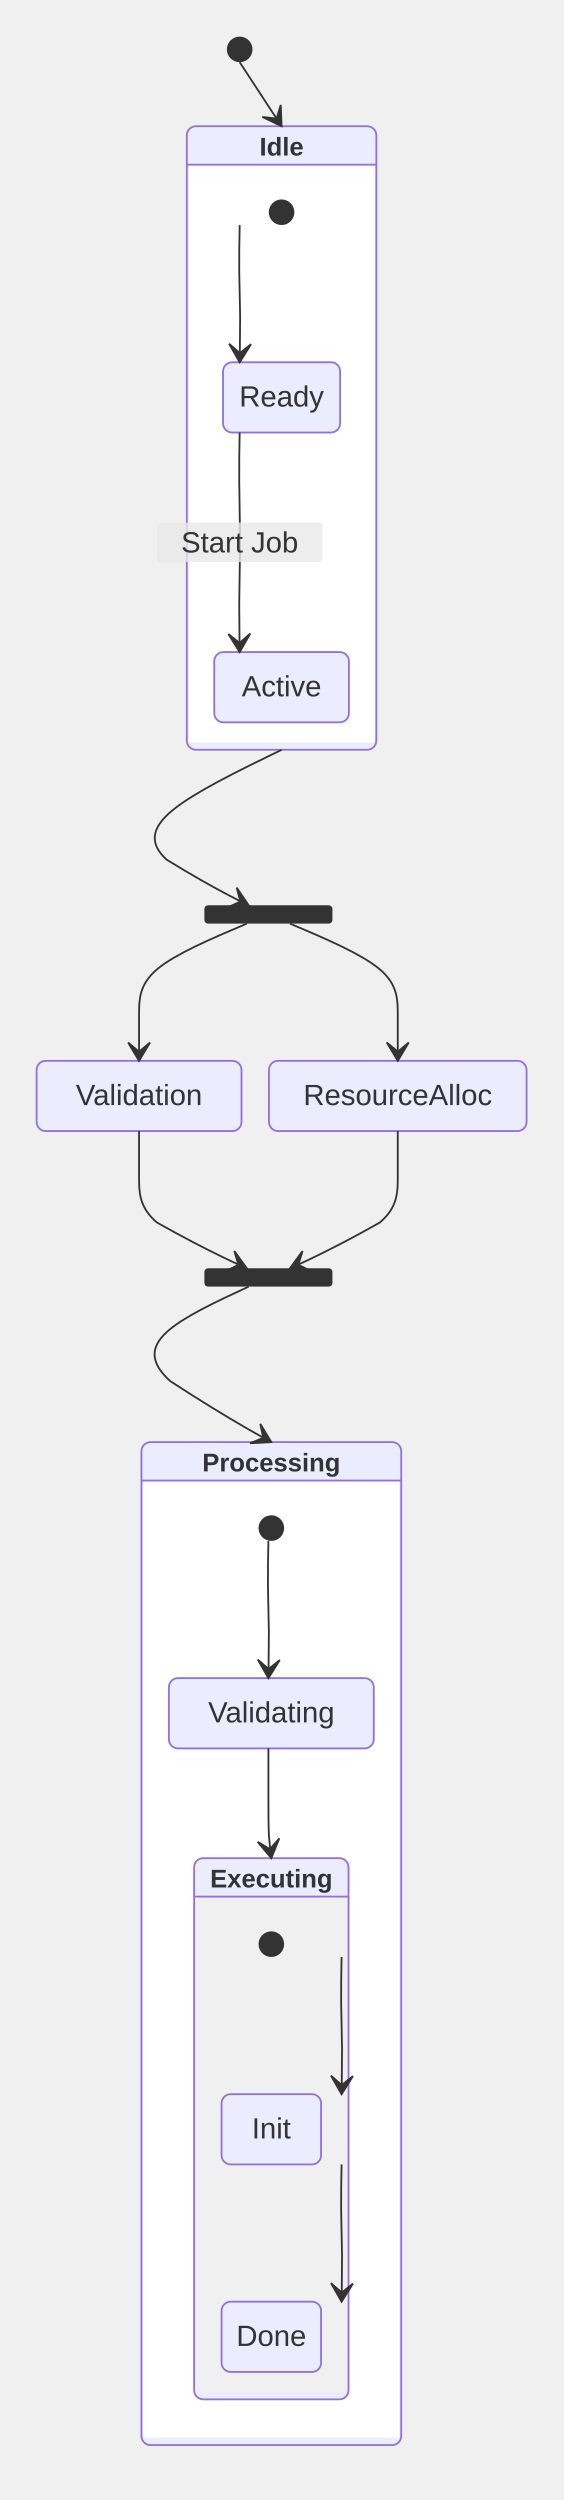
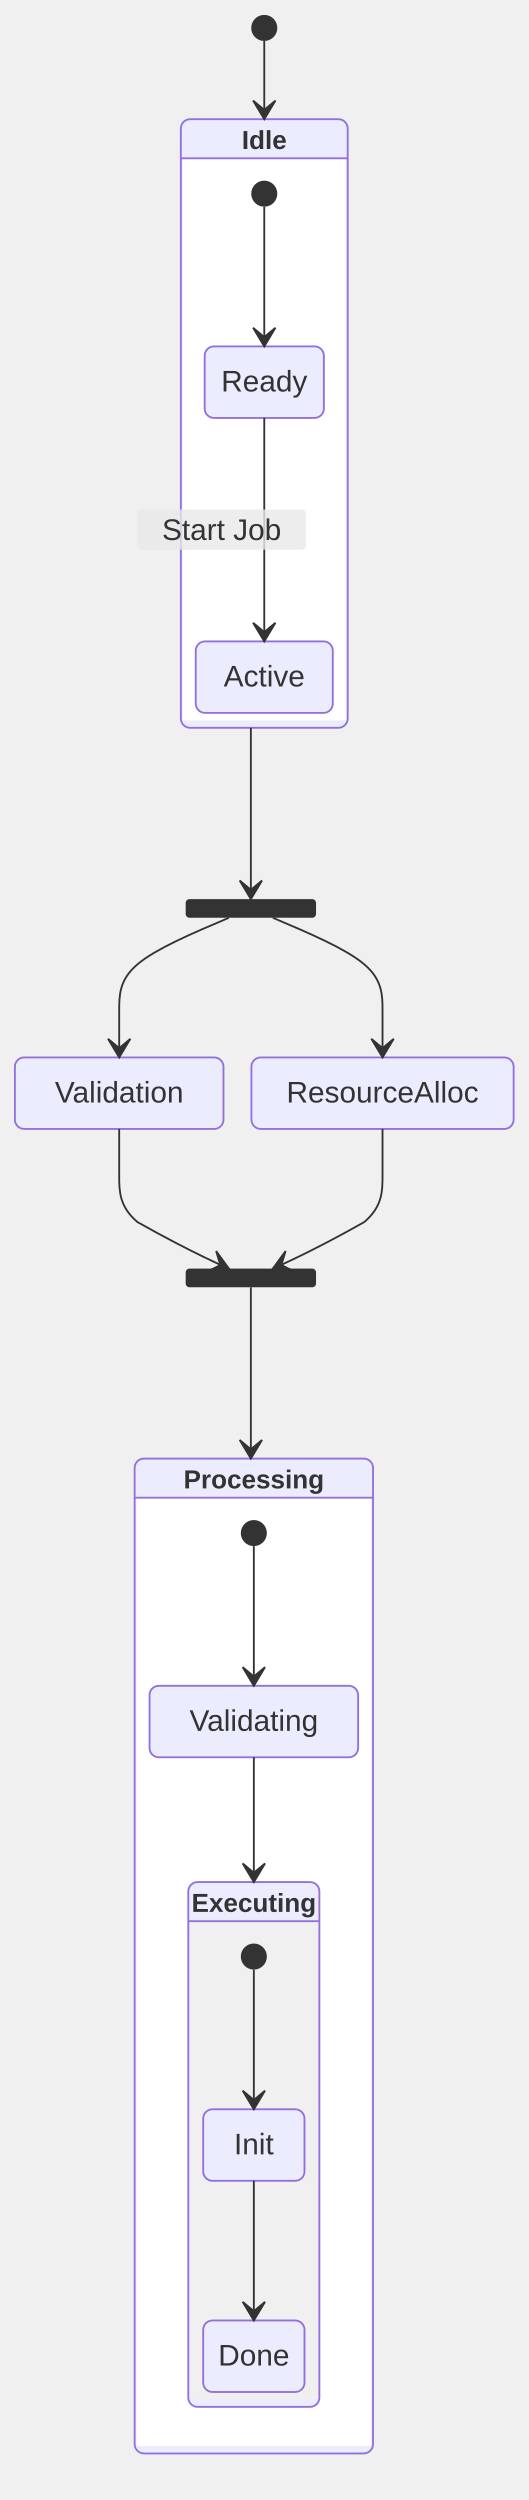
- <svg xmlns="http://www.w3.org/2000/svg" width="307.8" height="1366.4" viewBox="-20 -20 307.8 1366.4" class="mermaid">
+ <svg xmlns="http://www.w3.org/2000/svg" width="283.8" height="1342.4" viewBox="-8 -8 283.8 1342.4" class="mermaid">
  <style>

.mermaid {
  font-family: trebuchet ms, verdana, arial, sans-serif;
  font-size: 16px;
}

.node rect,
.node polygon,
.node circle,
.node ellipse,
.node path {
  fill: #ECECFF;
  stroke: #9370DB;
  stroke-width: 1px;
}

.node line {
  stroke: #9370DB;
  stroke-width: 1px;
}

.node .label {
  fill: #333333;
}

.node text {
  fill: #333333;
  font-family: trebuchet ms, verdana, arial, sans-serif;
  font-size: 16px;
}

.edge-path {
  fill: none;
  stroke: #333333;
  stroke-width: 1px;
}

.edge-label {
  fill: #333333;
  font-family: trebuchet ms, verdana, arial, sans-serif;
}

.edge-label-bg {
  fill: rgba(232, 232, 232, 0.8);
}

.subgraph {
  fill: #ffffde;
  stroke: #aaaa33;
  stroke-width: 1px;
}

.subgraph-title {
  fill: #333333;
  font-weight: bold;
}

.cluster rect {
  fill: #ffffde;
  stroke: #aaaa33;
  stroke-width: 1px;
  rx: 5px;
  ry: 5px;
}

.cluster-label {
  fill: #333333;
  font-family: trebuchet ms, verdana, arial, sans-serif;
  font-size: 16px;
  font-weight: bold;
}

marker path {
  fill: #333333;
  stroke: #333333;
}


.state-title {
  fill: #333333;
}

.state-box {
  fill: #ECECFF;
  stroke: #9370DB;
}

.state-label {
  fill: #333333;
}

.state-description {
  fill: #666666;
}

.state-start {
  fill: #333333;
}

.state-end-outer {
  fill: none;
  stroke: #9370DB;
  stroke-width: 2;
}

.state-end-inner {
  fill: #9370DB;
  stroke: #9370DB;
  stroke-width: 2;
}

.state-fork-join {
  fill: #333333;
}

.state-choice {
  fill: #ECECFF;
  stroke: #333333;
}

.state-divider {
  stroke: #333333;
  stroke-dasharray: 5, 5;
}

.transition-path {
  stroke: #333333;
  fill: none;
}

.transition-label {
  fill: #333333;
}

.transition-label-bg {
  fill: rgba(232, 232, 232, 0.8);
  stroke: none;
}

.note-box {
  fill: #FFFFCC;
  stroke: #333333;
}

.note-text {
  fill: #333333;
}

.state-composite-outer {
  fill: #ECECFF;
  stroke: #9370DB;
  stroke-width: 1px;
}

.state-composite-inner {
  fill: #ffffff;
  stroke: none;
}

.state-composite-inner-alt {
  fill: #f0f0f0;
  stroke: none;
}

.state-composite-label {
  fill: #333333;
  font-weight: bold;
}

.state-composite-divider {
  stroke: #9370DB;
  stroke-width: 1px;
}

  </style>
  <defs>
    <marker id="arrow" viewBox="0 0 20 14" refX="19" refY="7" markerWidth="20" markerHeight="14" orient="auto" markerUnits="userSpaceOnUse">
-       <path d="M 19,7 L9,13 L14,7 L9,1 Z" stroke="#333333" stroke-width="1" fill="#333333" />
+       <path d="M 19,7 L9,13 L14,7 L9,1 Z" fill="#333333" stroke="#333333" stroke-width="1" />
    </marker>
  </defs>
  <g class="root">
    <g class="clusters">

    </g>
    <g class="edgePaths">

    </g>
    <g class="edgeLabels">

    </g>
    <g class="nodes">

    </g>
    <g class="composite-state" id="composite-Idle">
-       <rect x="82.1" y="49" width="103.6" height="340.8" rx="5" ry="5" class="state-composite-outer" />
-       <rect x="83.1" y="70" width="101.6" height="315.8" rx="0" ry="0" class="state-composite-inner" />
-       <line x1="82.1" y1="70" x2="185.7" y2="70" class="state-composite-divider" />
-       <text x="133.9" y="65" class="state-composite-label" text-anchor="middle" font-size="14">Idle</text>
+       <rect x="89.1" y="56" width="89.6" height="326.8" rx="5" ry="5" class="state-composite-outer" />
+       <rect x="90.1" y="77" width="87.6" height="301.8" rx="0" ry="0" class="state-composite-inner" />
+       <line x1="89.1" y1="77" x2="178.7" y2="77" class="state-composite-divider" />
+       <text x="133.9" y="72" class="state-composite-label" font-size="14" text-anchor="middle">Idle</text>
    </g>
    <g class="composite-state" id="composite-Processing">
-       <rect x="57.3" y="768.2" width="142" height="548.2" rx="5" ry="5" class="state-composite-outer" />
-       <rect x="58.3" y="789.2" width="140" height="523.2" rx="0" ry="0" class="state-composite-inner" />
-       <line x1="57.3" y1="789.2" x2="199.3" y2="789.2" class="state-composite-divider" />
-       <text x="128.3" y="784.2" class="state-composite-label" text-anchor="middle" font-size="14">Processing</text>
+       <rect x="64.3" y="775.2" width="128" height="534.2" rx="5" ry="5" class="state-composite-outer" />
+       <rect x="65.3" y="796.2" width="126" height="509.2" rx="0" ry="0" class="state-composite-inner" />
+       <line x1="64.3" y1="796.2" x2="192.3" y2="796.2" class="state-composite-divider" />
+       <text x="128.3" y="791.2" class="state-composite-label" font-size="14" text-anchor="middle">Processing</text>
    </g>
    <g class="composite-state" id="composite-Executing">
-       <rect x="86.1" y="995.6" width="84.4" height="295.8" rx="5" ry="5" class="state-composite-outer" />
-       <rect x="87.1" y="1016.6" width="82.4" height="270.8" rx="0" ry="0" class="state-composite-inner-alt" />
-       <line x1="86.1" y1="1016.6" x2="170.5" y2="1016.6" class="state-composite-divider" />
-       <text x="128.3" y="1011.6" class="state-composite-label" font-size="14" text-anchor="middle">Executing</text>
+       <rect x="93.1" y="1002.6" width="70.4" height="281.8" rx="5" ry="5" class="state-composite-outer" />
+       <rect x="94.1" y="1023.6" width="68.4" height="256.8" rx="0" ry="0" class="state-composite-inner-alt" />
+       <line x1="93.1" y1="1023.6" x2="163.5" y2="1023.6" class="state-composite-divider" />
+       <text x="128.3" y="1018.6" class="state-composite-label" font-size="14" text-anchor="middle">Executing</text>
    </g>
    <g class="state-node" id="state-Active">
-       <rect x="97.1" y="336.4" width="73.6" height="38.4" rx="5" ry="5" class="state-box" stroke-width="1" fill="#ECECFF" stroke="#9370DB" />
+       <rect x="97.1" y="336.4" width="73.6" height="38.4" rx="5" ry="5" class="state-box" fill="#ECECFF" stroke="#9370DB" stroke-width="1" />
      <text x="133.9" y="360.6" class="state-label" text-anchor="middle" font-size="16">Active</text>
    </g>
    <g class="state-node" id="state-Done">
-       <rect x="101.1" y="1238" width="54.4" height="38.4" rx="5" ry="5" class="state-box" fill="#ECECFF" stroke="#9370DB" stroke-width="1" />
-       <text x="128.3" y="1262.2" class="state-label" text-anchor="middle" font-size="16">Done</text>
+       <rect x="101.1" y="1238" width="54.4" height="38.4" rx="5" ry="5" class="state-box" stroke-width="1" stroke="#9370DB" fill="#ECECFF" />
+       <text x="128.3" y="1262.2" class="state-label" font-size="16" text-anchor="middle">Done</text>
    </g>
    <g class="state-node" id="state-Init">
-       <rect x="101.1" y="1124.6" width="54.4" height="38.4" rx="5" ry="5" class="state-box" stroke-width="1" stroke="#9370DB" fill="#ECECFF" />
-       <text x="128.3" y="1148.8" class="state-label" font-size="16" text-anchor="middle">Init</text>
+       <rect x="101.1" y="1124.6" width="54.4" height="38.4" rx="5" ry="5" class="state-box" fill="#ECECFF" stroke-width="1" stroke="#9370DB" />
+       <text x="128.3" y="1148.8" class="state-label" text-anchor="middle" font-size="16">Init</text>
    </g>
    <g class="state-node" id="state-Ready">
-       <rect x="101.9" y="178" width="64" height="38.4" rx="5" ry="5" class="state-box" stroke="#9370DB" fill="#ECECFF" stroke-width="1" />
-       <text x="133.9" y="202.2" class="state-label" text-anchor="middle" font-size="16">Ready</text>
+       <rect x="101.9" y="178" width="64" height="38.4" rx="5" ry="5" class="state-box" stroke="#9370DB" stroke-width="1" fill="#ECECFF" />
+       <text x="133.9" y="202.2" class="state-label" font-size="16" text-anchor="middle">Ready</text>
    </g>
    <g class="state-node" id="state-ResourceAlloc">
-       <rect x="127" y="559.8" width="140.8" height="38.4" rx="5" ry="5" class="state-box" fill="#ECECFF" stroke="#9370DB" stroke-width="1" />
-       <text x="197.4" y="584" class="state-label" text-anchor="middle" font-size="16">ResourceAlloc</text>
+       <rect x="127" y="559.8" width="140.8" height="38.4" rx="5" ry="5" class="state-box" stroke="#9370DB" fill="#ECECFF" stroke-width="1" />
+       <text x="197.4" y="584" class="state-label" font-size="16" text-anchor="middle">ResourceAlloc</text>
    </g>
    <g class="state-node" id="state-Validating">
-       <rect x="72.3" y="897.2" width="112" height="38.4" rx="5" ry="5" class="state-box" stroke="#9370DB" fill="#ECECFF" stroke-width="1" />
+       <rect x="72.3" y="897.2" width="112" height="38.4" rx="5" ry="5" class="state-box" fill="#ECECFF" stroke-width="1" stroke="#9370DB" />
      <text x="128.3" y="921.4" class="state-label" text-anchor="middle" font-size="16">Validating</text>
    </g>
    <g class="state-node" id="state-Validation">
-       <rect x="0" y="559.8" width="112" height="38.4" rx="5" ry="5" class="state-box" fill="#ECECFF" stroke-width="1" stroke="#9370DB" />
-       <text x="56" y="584" class="state-label" text-anchor="middle" font-size="16">Validation</text>
+       <rect x="0" y="559.8" width="112" height="38.4" rx="5" ry="5" class="state-box" stroke-width="1" stroke="#9370DB" fill="#ECECFF" />
+       <text x="56" y="584" class="state-label" font-size="16" text-anchor="middle">Validation</text>
    </g>
    <g class="state-node" id="state-[*]_start_0">
-       <circle cx="111" cy="7" r="7" class="state-start" fill="#333333" />
+       <circle cx="133.9" cy="7" r="7" class="state-start" fill="#333333" />
    </g>
    <g class="state-node" id="state-[*]_start_1">
      <circle cx="133.9" cy="96" r="7" class="state-start" fill="#333333" />
    </g>
    <g class="state-node" id="state-[*]_start_2">
      <circle cx="128.3" cy="815.2" r="7" class="state-start" fill="#333333" />
    </g>
    <g class="state-node" id="state-[*]_start_3">
      <circle cx="128.3" cy="1042.6" r="7" class="state-start" fill="#333333" />
    </g>
    <g class="state-node" id="state-fork_state">
      <rect x="91.7" y="474.8" width="70" height="10" rx="2" ry="2" class="state-fork-join" fill="#333333" />
    </g>
    <g class="state-node" id="state-join_state">
      <rect x="91.7" y="673.2" width="70" height="10" rx="2" ry="2" class="state-fork-join" fill="#333333" />
    </g>
    <g class="transition">
-       <path d="M 111.00 14.00 L 133.90 49.00" class="transition-path" stroke-width="1" fill="none" marker-end="url(#arrow)" />
-     </g>
-     <g class="transition">
-       <path d="M 111.00 103.00 C 110.83 111.33, 110.67 119.67, 110.75 128.00 C 110.83 136.33, 111.17 144.67, 111.25 153.00 C 111.17 169.67, 111.00 178.00, 111.00 178.00" class="transition-path" marker-end="url(#arrow)" stroke-width="1" fill="none" />
-     </g>
-     <g class="transition">
-       <path d="M 111.00 216.40 C 110.83 224.73, 110.67 233.07, 110.75 243.07 C 110.83 253.07, 111.17 264.73, 111.17 276.40 C 111.17 288.07, 110.83 299.73, 110.75 309.73 C 110.83 328.07, 111.00 336.40, 111.00 336.40" class="transition-path" stroke-width="1" marker-end="url(#arrow)" fill="none" />
+       <path d="M 133.90 14.00 C 133.90 22.33, 133.90 30.67, 133.90 37.67 C 133.90 44.67, 133.90 50.33, 133.90 56.00" class="transition-path" marker-end="url(#arrow)" stroke-width="1" fill="none" />
+     </g>
+     <g class="transition">
+       <path d="M 133.90 103.00 C 133.90 111.33, 133.90 119.67, 133.90 128.00 C 133.90 136.33, 133.90 144.67, 133.90 153.00 C 133.90 169.67, 133.90 178.00, 133.90 178.00" class="transition-path" stroke-width="1" marker-end="url(#arrow)" fill="none" />
+     </g>
+     <g class="transition">
+       <path d="M 133.90 216.40 C 133.90 224.73, 133.90 233.07, 133.90 243.07 C 133.90 253.07, 133.90 264.73, 133.90 276.40 C 133.90 288.07, 133.90 299.73, 133.90 309.73 C 133.90 328.07, 133.90 336.40, 133.90 336.40" class="transition-path" fill="none" marker-end="url(#arrow)" stroke-width="1" />
      <rect x="65.8" y="265.6" width="90.4" height="21.6" rx="2" ry="2" class="transition-label-bg" />
-       <text x="111" y="276.4" class="transition-label" dominant-baseline="central" text-anchor="middle" font-size="16">Start Job</text>
-     </g>
-     <g class="transition">
-       <path d="M 133.90 389.80 C 109.93 401.47, 85.97 413.13, 73.98 423.13 C 62.00 433.13, 62.00 441.47, 70.99 449.80 C 97.94 466.47, 115.92 474.80, 115.92 474.80" class="transition-path" stroke-width="1" fill="none" marker-end="url(#arrow)" />
-     </g>
-     <g class="transition">
-       <path d="M 114.92 484.80 C 95.28 493.13, 75.64 501.47, 65.82 509.80 C 56.00 518.13, 56.00 526.47, 56.00 534.80 C 56.00 551.47, 56.00 559.80, 56.00 559.80" class="transition-path" marker-end="url(#arrow)" stroke-width="1" fill="none" />
-     </g>
-     <g class="transition">
-       <path d="M 138.48 484.80 C 158.12 493.13, 177.76 501.47, 187.58 509.80 C 197.40 518.13, 197.40 526.47, 197.40 534.80 C 197.40 551.47, 197.40 559.80, 197.40 559.80" class="transition-path" stroke-width="1" fill="none" marker-end="url(#arrow)" />
-     </g>
-     <g class="transition">
-       <path d="M 56.00 598.20 C 56.00 606.53, 56.00 614.87, 56.00 623.20 C 56.00 631.53, 56.00 639.87, 65.82 648.20 C 95.28 664.87, 114.92 673.20, 114.92 673.20" class="transition-path" stroke-width="1" fill="none" marker-end="url(#arrow)" />
-     </g>
-     <g class="transition">
-       <path d="M 197.40 598.20 C 197.40 606.53, 197.40 614.87, 197.40 623.20 C 197.40 631.53, 197.40 639.87, 187.58 648.20 C 158.12 664.87, 138.48 673.20, 138.48 673.20" class="transition-path" marker-end="url(#arrow)" stroke-width="1" fill="none" />
-     </g>
-     <g class="transition">
-       <path d="M 115.92 683.20 C 97.94 691.53, 79.97 699.87, 70.99 708.20 C 62.00 716.53, 62.00 724.87, 73.05 734.87 C 106.20 756.53, 128.30 768.20, 128.30 768.20" class="transition-path" fill="none" stroke-width="1" marker-end="url(#arrow)" />
-     </g>
-     <g class="transition">
-       <path d="M 126.70 822.20 C 126.53 830.53, 126.37 838.87, 126.45 847.20 C 126.53 855.53, 126.87 863.87, 126.95 872.20 C 126.87 888.87, 126.70 897.20, 126.70 897.20" class="transition-path" marker-end="url(#arrow)" fill="none" stroke-width="1" />
-     </g>
-     <g class="transition">
-       <path d="M 126.70 935.60 C 126.70 943.93, 126.70 952.27, 126.70 960.60 C 126.70 968.93, 126.70 977.27, 126.97 983.10 C 127.77 992.27, 128.30 995.60, 128.30 995.60" class="transition-path" stroke-width="1" fill="none" marker-end="url(#arrow)" />
-     </g>
-     <g class="transition">
-       <path d="M 166.70 1049.60 C 166.53 1057.93, 166.37 1066.27, 166.45 1074.60 C 166.53 1082.93, 166.87 1091.27, 166.95 1099.60 C 166.87 1116.27, 166.70 1124.60, 166.70 1124.60" class="transition-path" stroke-width="1" fill="none" marker-end="url(#arrow)" />
-     </g>
-     <g class="transition">
-       <path d="M 166.70 1163.00 C 166.53 1171.33, 166.37 1179.67, 166.45 1188.00 C 166.53 1196.33, 166.87 1204.67, 166.95 1213.00 C 166.87 1229.67, 166.70 1238.00, 166.70 1238.00" class="transition-path" fill="none" stroke-width="1" marker-end="url(#arrow)" />
+       <text x="111" y="276.4" class="transition-label" font-size="16" text-anchor="middle" dominant-baseline="central">Start Job</text>
+     </g>
+     <g class="transition">
+       <path d="M 126.70 382.80 C 126.70 396.80, 126.70 410.80, 126.70 421.97 C 126.70 433.13, 126.70 441.47, 126.70 449.80 C 126.70 466.47, 126.70 474.80, 126.70 474.80" class="transition-path" stroke-width="1" marker-end="url(#arrow)" fill="none" />
+     </g>
+     <g class="transition">
+       <path d="M 114.92 484.80 C 95.28 493.13, 75.64 501.47, 65.82 509.80 C 56.00 518.13, 56.00 526.47, 56.00 534.80 C 56.00 551.47, 56.00 559.80, 56.00 559.80" class="transition-path" stroke-width="1" fill="none" marker-end="url(#arrow)" />
+     </g>
+     <g class="transition">
+       <path d="M 138.48 484.80 C 158.12 493.13, 177.76 501.47, 187.58 509.80 C 197.40 518.13, 197.40 526.47, 197.40 534.80 C 197.40 551.47, 197.40 559.80, 197.40 559.80" class="transition-path" stroke-width="1" marker-end="url(#arrow)" fill="none" />
+     </g>
+     <g class="transition">
+       <path d="M 56.00 598.20 C 56.00 606.53, 56.00 614.87, 56.00 623.20 C 56.00 631.53, 56.00 639.87, 65.82 648.20 C 95.28 664.87, 114.92 673.20, 114.92 673.20" class="transition-path" fill="none" marker-end="url(#arrow)" stroke-width="1" />
+     </g>
+     <g class="transition">
+       <path d="M 197.40 598.20 C 197.40 606.53, 197.40 614.87, 197.40 623.20 C 197.40 631.53, 197.40 639.87, 187.58 648.20 C 158.12 664.87, 138.48 673.20, 138.48 673.20" class="transition-path" fill="none" stroke-width="1" marker-end="url(#arrow)" />
+     </g>
+     <g class="transition">
+       <path d="M 126.70 683.20 C 126.70 691.53, 126.70 699.87, 126.70 708.20 C 126.70 716.53, 126.70 724.87, 126.70 736.03 C 126.70 761.20, 126.70 775.20, 126.70 775.20" class="transition-path" stroke-width="1" marker-end="url(#arrow)" fill="none" />
+     </g>
+     <g class="transition">
+       <path d="M 128.30 822.20 C 128.30 830.53, 128.30 838.87, 128.30 847.20 C 128.30 855.53, 128.30 863.87, 128.30 872.20 C 128.30 888.87, 128.30 897.20, 128.30 897.20" class="transition-path" fill="none" marker-end="url(#arrow)" stroke-width="1" />
+     </g>
+     <g class="transition">
+       <path d="M 128.30 935.60 C 128.30 943.93, 128.30 952.27, 128.30 960.60 C 128.30 968.93, 128.30 977.27, 128.30 984.27 C 128.30 996.93, 128.30 1002.60, 128.30 1002.60" class="transition-path" stroke-width="1" marker-end="url(#arrow)" fill="none" />
+     </g>
+     <g class="transition">
+       <path d="M 128.30 1049.60 C 128.30 1057.93, 128.30 1066.27, 128.30 1074.60 C 128.30 1082.93, 128.30 1091.27, 128.30 1099.60 C 128.30 1116.27, 128.30 1124.60, 128.30 1124.60" class="transition-path" marker-end="url(#arrow)" stroke-width="1" fill="none" />
+     </g>
+     <g class="transition">
+       <path d="M 128.30 1163.00 C 128.30 1171.33, 128.30 1179.67, 128.30 1188.00 C 128.30 1196.33, 128.30 1204.67, 128.30 1213.00 C 128.30 1229.67, 128.30 1238.00, 128.30 1238.00" class="transition-path" fill="none" marker-end="url(#arrow)" stroke-width="1" />
    </g>
  </g>
</svg>
